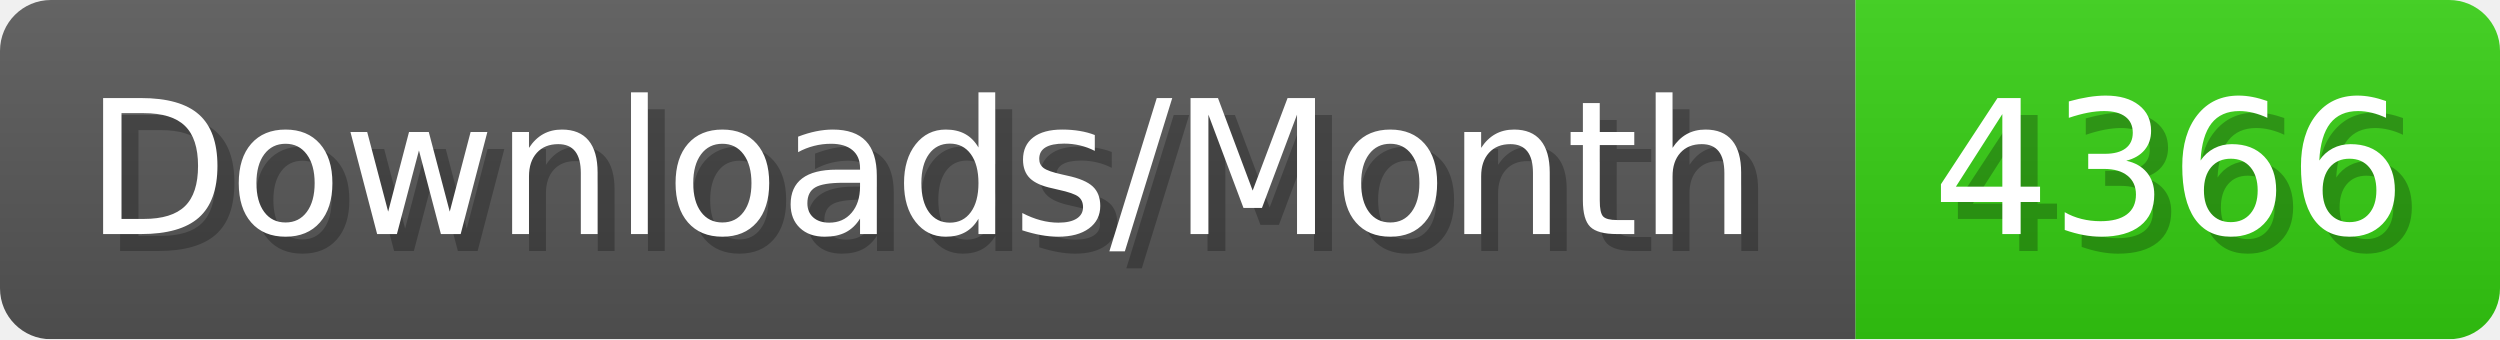
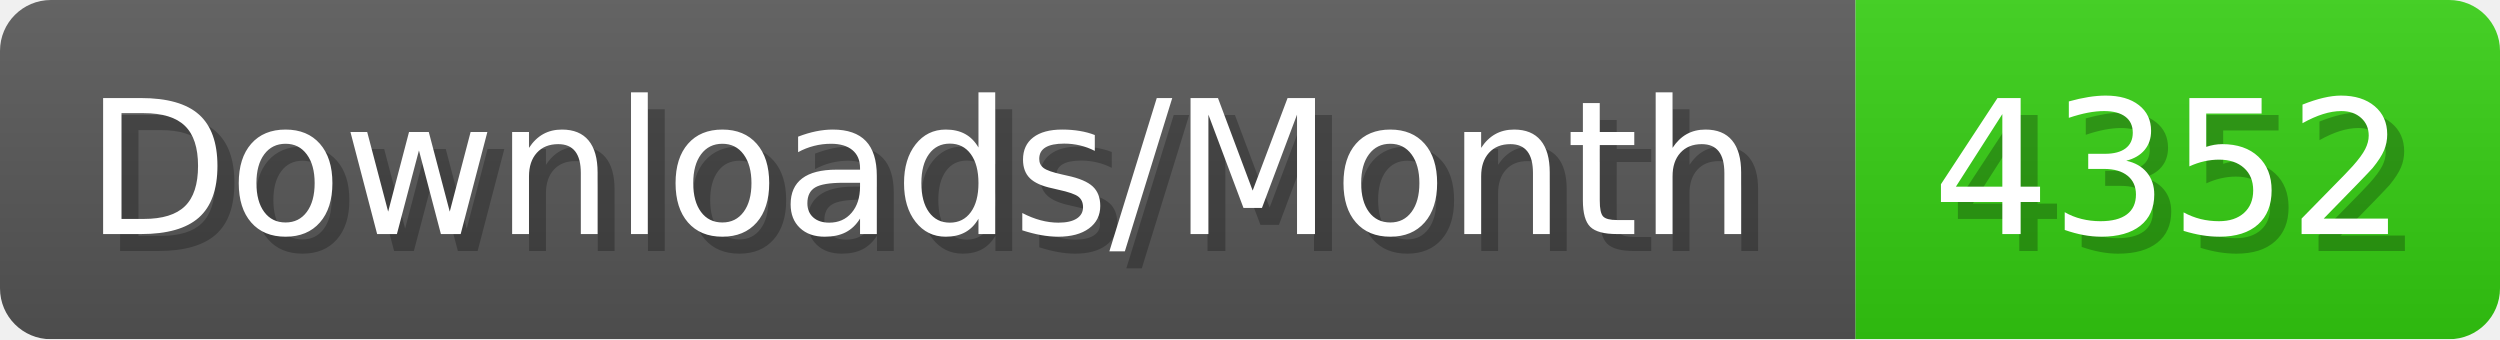
- <svg xmlns="http://www.w3.org/2000/svg" width="147.4" height="20" viewBox="0 0 1474 200" role="img" aria-label="Downloads/Month: 4366">
+ <svg xmlns="http://www.w3.org/2000/svg" width="147.4" height="20" viewBox="0 0 1474 200" role="img" aria-label="Downloads/Month: 4352">
  <linearGradient id="YlXUI" x2="0" y2="100%">
    <stop offset="0" stop-opacity=".1" stop-color="#EEE" />
    <stop offset="1" stop-opacity=".1" />
  </linearGradient>
  <mask id="JHhop">
    <rect width="1474" height="200" rx="30" fill="#FFF" />
  </mask>
  <g mask="url(#JHhop)">
    <rect width="1094" height="200" fill="#555" />
    <rect width="380" height="200" fill="#3C1" x="1094" />
    <rect width="1474" height="200" fill="url(#YlXUI)" />
  </g>
  <g aria-hidden="true" fill="#fff" text-anchor="start" font-family="Verdana,DejaVu Sans,sans-serif" font-size="110">
    <text x="60" y="148" textLength="994" fill="#000" opacity="0.25">Downloads/Month</text>
    <text x="50" y="138" textLength="994">Downloads/Month</text>
-     <text x="1149" y="148" textLength="280" fill="#000" opacity="0.25">4366</text>
-     <text x="1139" y="138" textLength="280">4366</text>
+     <text x="1149" y="148" textLength="280" fill="#000" opacity="0.25">4352</text>
+     <text x="1139" y="138" textLength="280">4352</text>
  </g>
</svg>
